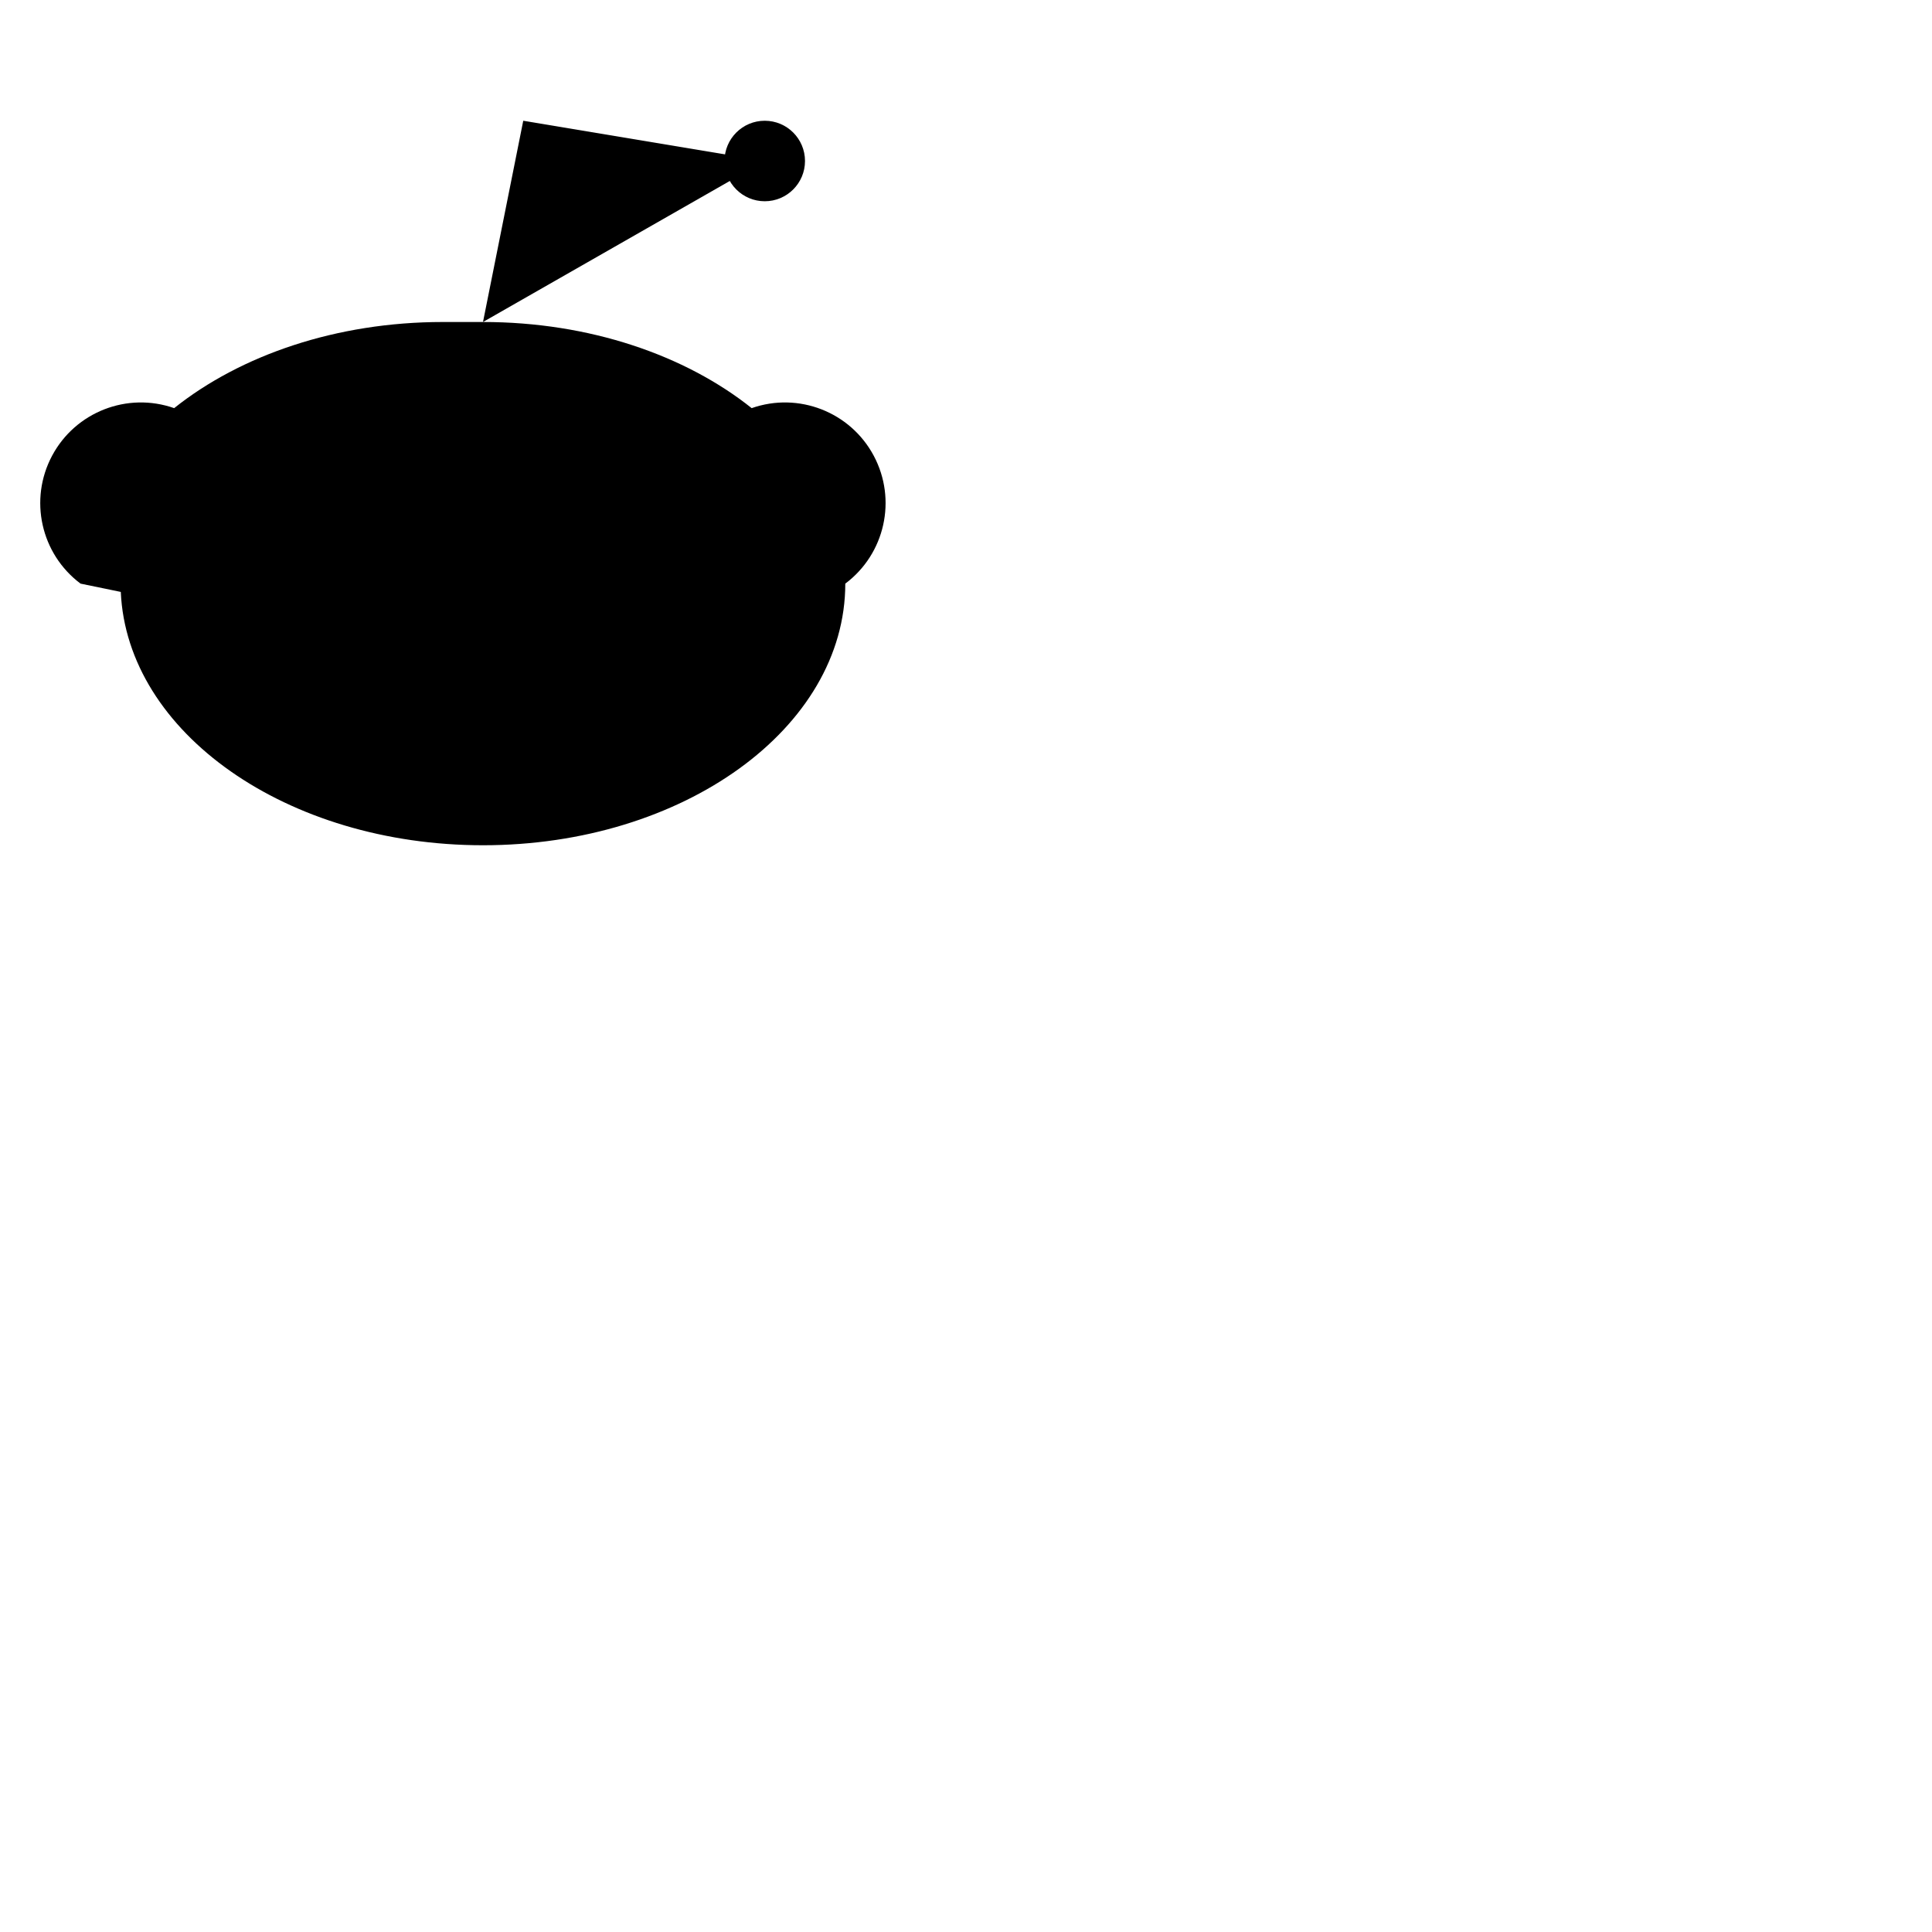
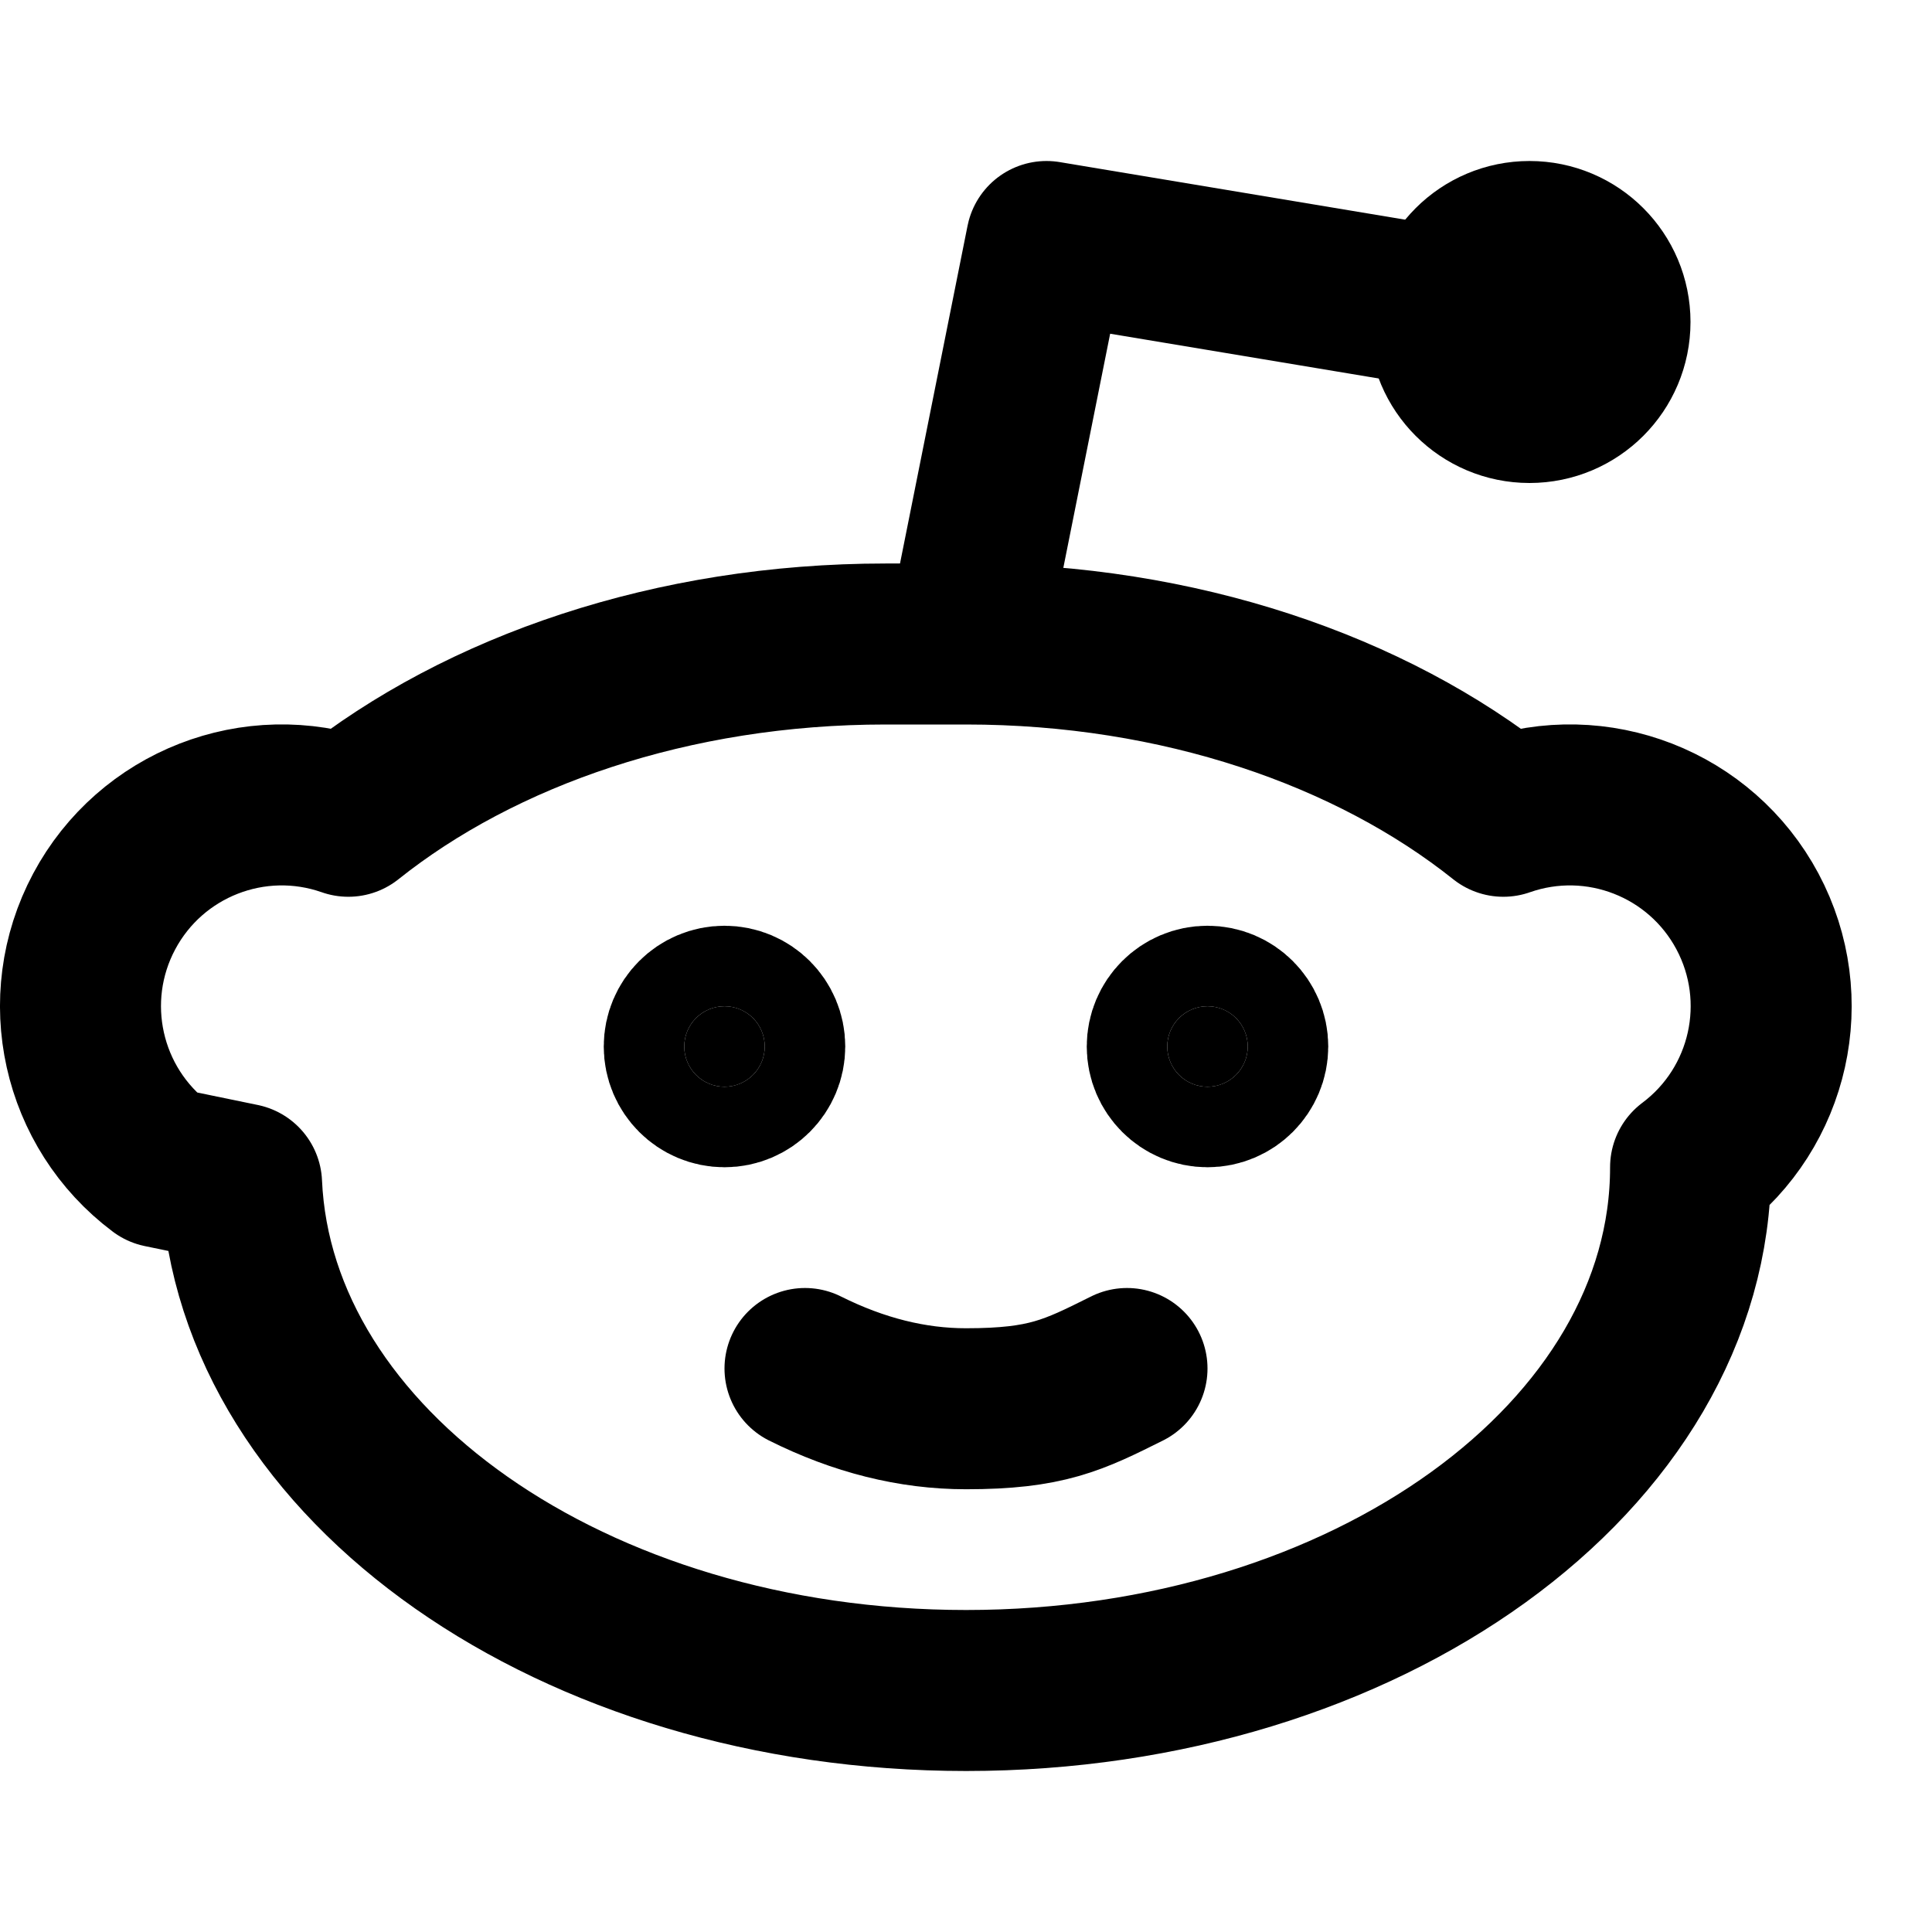
- <svg xmlns="http://www.w3.org/2000/svg" width="48" height="48">
-   <path stroke="none" d="M0 0h24v24H0z" fill="none" />
-   <path d="M12 8c2.648 0 5.028 .826 6.675 2.14a2.5 2.5 0 0 1 2.326 4.36c0 3.59 -4.03 6.5 -9 6.5c-4.875 0 -8.845 -2.8 -9 -6.294l-1 -.206a2.5 2.5 0 0 1 2.326 -4.36c1.646 -1.313 4.026 -2.14 6.674 -2.14z" />
-   <path d="M12 8l1 -5l6 1" />
-   <circle cx="19" cy="4" r="1" />
-   <circle cx="9" cy="13" r=".5" fill="currentColor" />
-   <circle cx="15" cy="13" r=".5" fill="currentColor" />
-   <path d="M10 17c.667 .333 1.333 .5 2 .5s1.333 -.167 2 -.5" />
+ <svg xmlns="http://www.w3.org/2000/svg" width="24" height="24" viewBox="0 0 24 24">
+   <g fill="none" stroke="currentColor" stroke-linecap="round" stroke-linejoin="round" stroke-width="2">
+     <path d="M12 8c2.648 0 5.028.826 6.675 2.14a2.5 2.5 0 0 1 2.326 4.36c0 3.59-4.03 6.5-9 6.5c-4.875 0-8.845-2.8-9-6.294l-1-.206a2.5 2.5 0 0 1 2.326-4.36C5.973 8.827 8.353 8 11.001 8zm0 0l1-5l6 1" />
+     <path d="M18 4a1 1 0 1 0 2 0a1 1 0 1 0-2 0" />
+     <circle cx="9" cy="13" r=".5" fill="currentColor" />
+     <circle cx="15" cy="13" r=".5" fill="currentColor" />
+     <path d="M10 17q1 .5 2 .5c1 0 1.333-.167 2-.5" />
+   </g>
</svg>
